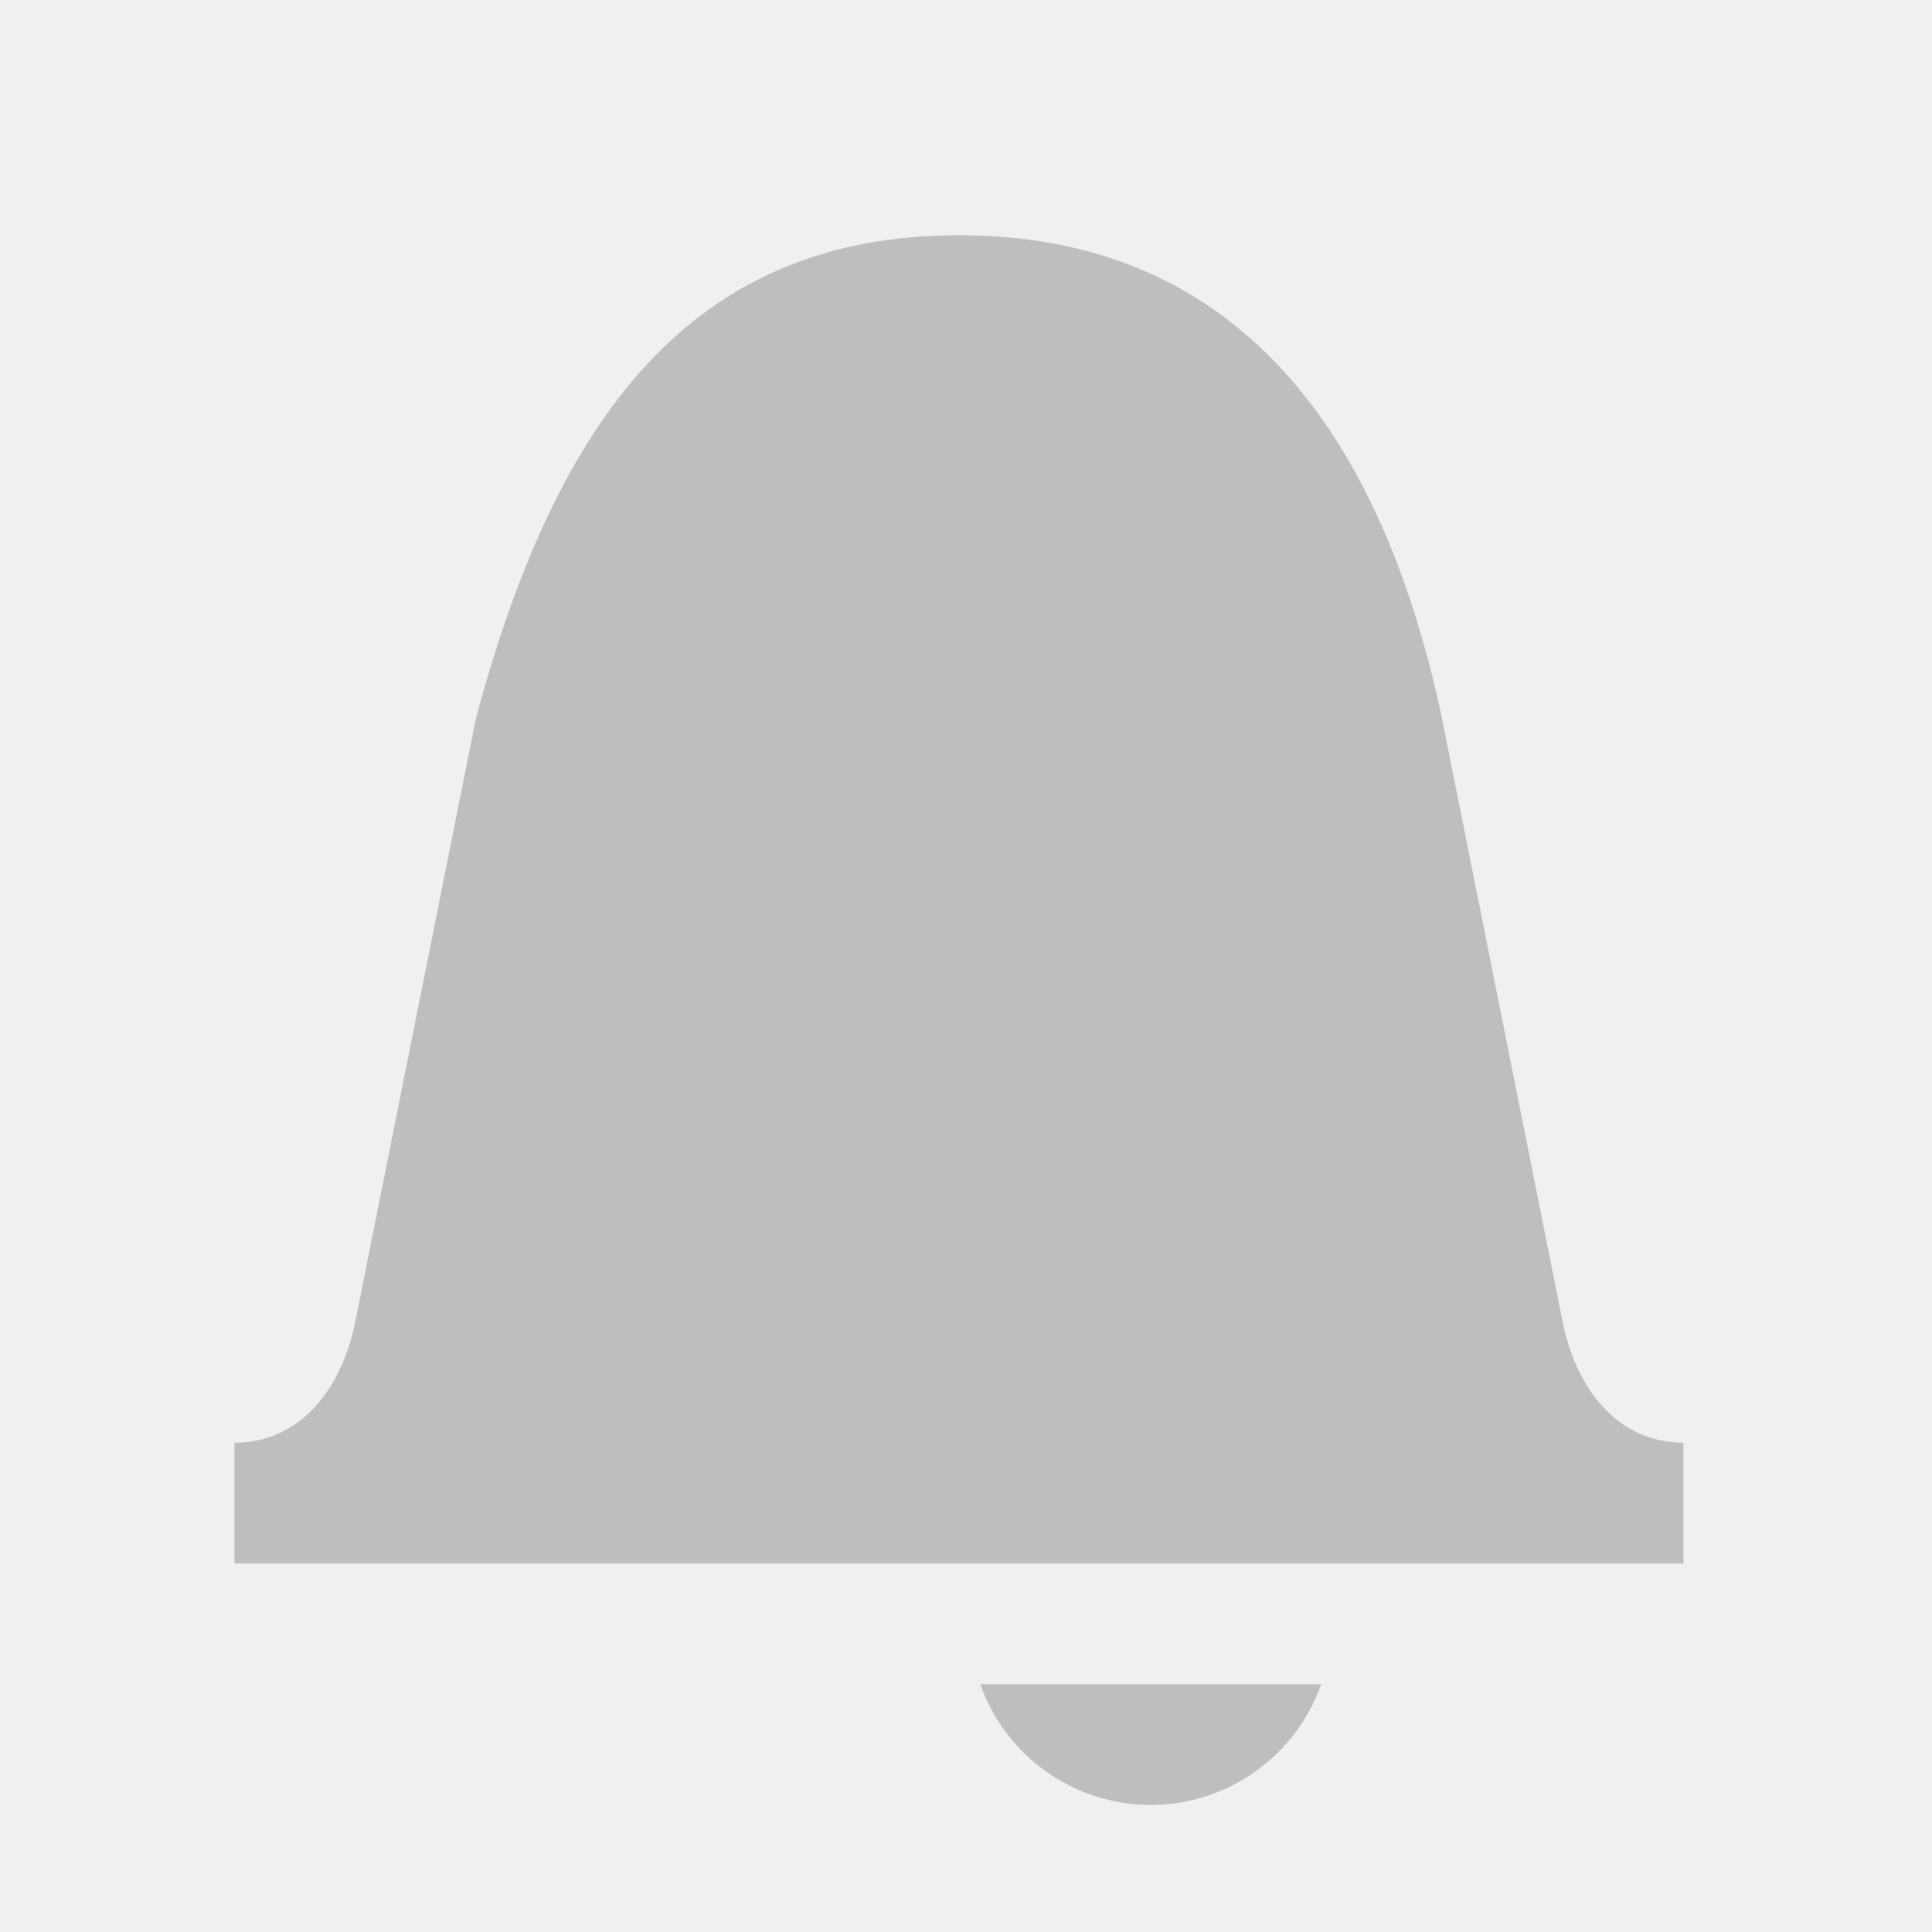
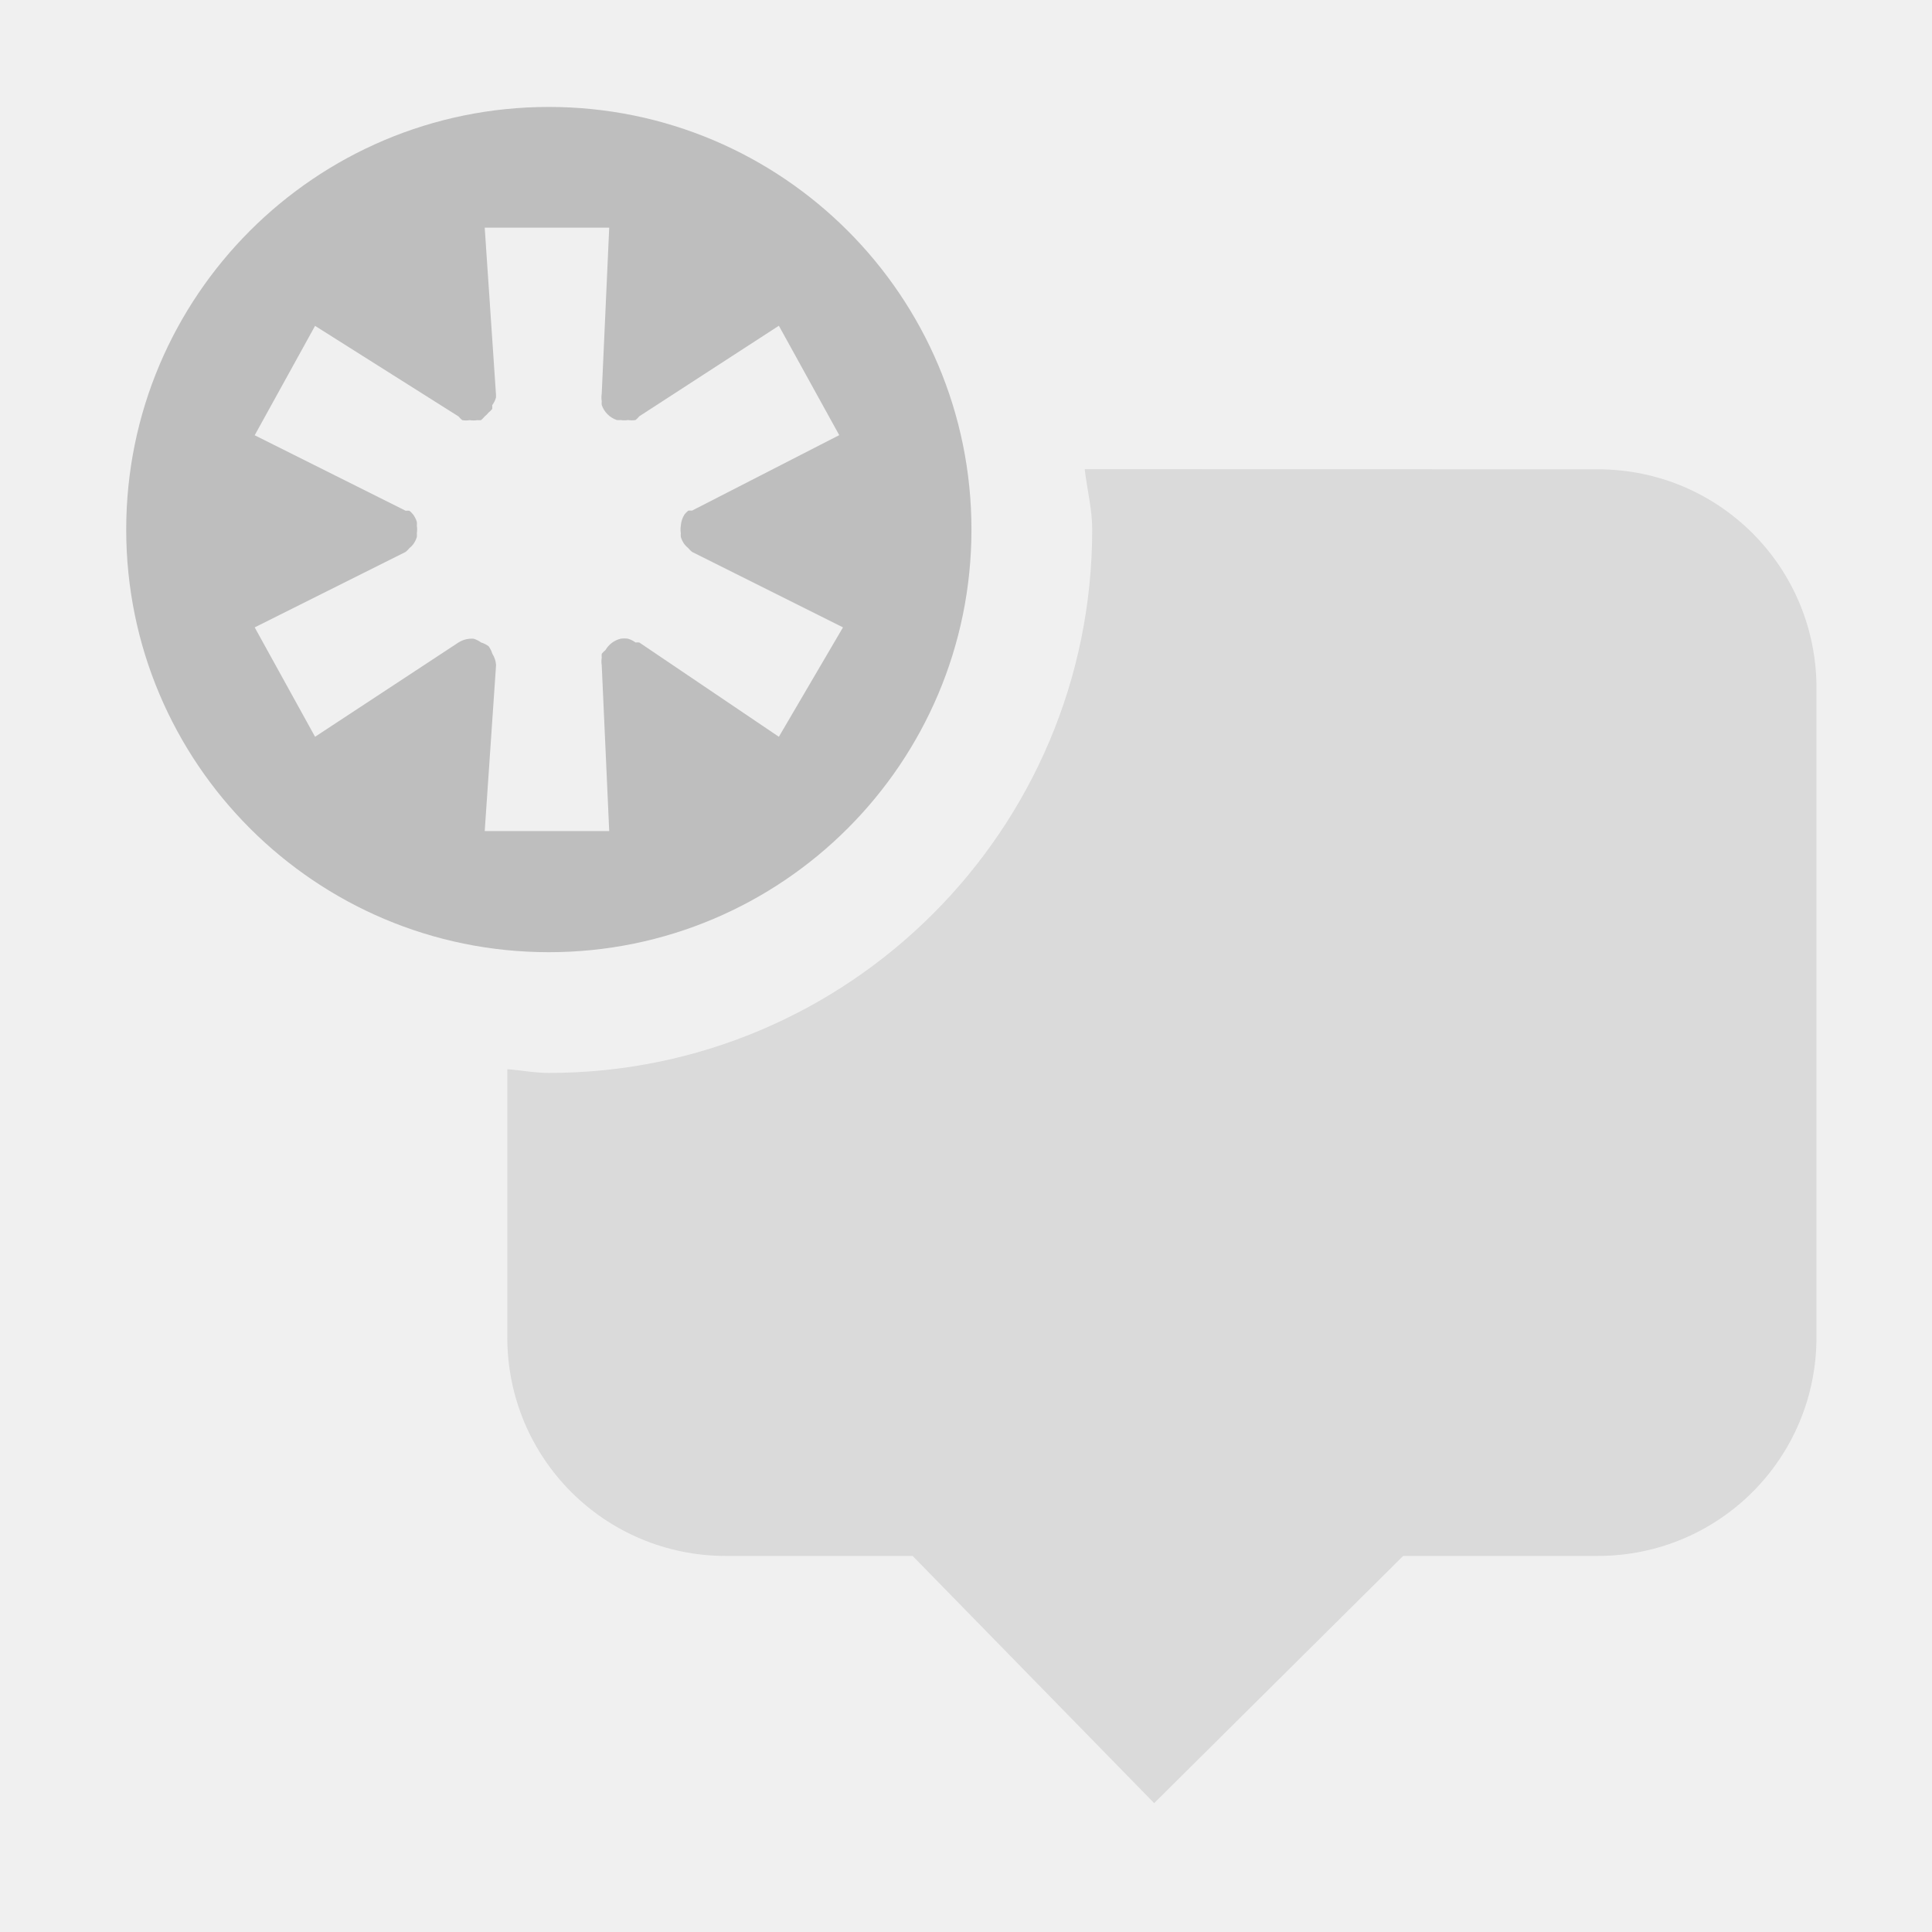
<svg xmlns="http://www.w3.org/2000/svg" width="64px" height="64px" id="svg3393" version="1.1">
-   <defs id="defs3395">
-     <clipPath id="clipPath6262-0" clipPathUnits="userSpaceOnUse">
-       <rect style="color:#bebebe;display:inline;overflow:visible;visibility:visible;fill:#bebebe;fill-opacity:1;fill-rule:nonzero;stroke:none;stroke-width:2;marker:none" id="rect6264-6" width="3.825" height="6.375" x="26.85" y="220.75" />
-     </clipPath>
-     <clipPath id="clipPath6258-0" clipPathUnits="userSpaceOnUse">
-       <rect style="color:#bebebe;display:inline;overflow:visible;visibility:visible;fill:#bebebe;fill-opacity:1;fill-rule:nonzero;stroke:none;stroke-width:2;marker:none" id="rect6260-6" width="2.898" height="5.313" x="26.966" y="221.282" />
-     </clipPath>
-     <clipPath id="clipPath6254-6" clipPathUnits="userSpaceOnUse">
-       <rect style="color:#bebebe;display:inline;overflow:visible;visibility:visible;fill:#bebebe;fill-opacity:1;stroke:none;stroke-width:2;marker:none" id="rect6256-6" width="1.876" height="4.878" x="26.999" y="221.502" />
-     </clipPath>
-     <clipPath id="clipPath8028-3" clipPathUnits="userSpaceOnUse">
-       <path style="fill:none;stroke:#000000;stroke-width:1px;stroke-linecap:butt;stroke-linejoin:miter;stroke-opacity:1" d="m -73,-30 -7,-7 v -4.5 h 16.5 v 4.5 l -7.5,7 z" id="path8030-6" />
-     </clipPath>
-     <clipPath clipPathUnits="userSpaceOnUse" id="clipPath6810-7-87-7">
-       <rect style="color:#bebebe;display:inline;overflow:visible;visibility:visible;fill:none;stroke:#ffffff;stroke-width:2;stroke-linecap:round;stroke-linejoin:round;stroke-miterlimit:4;stroke-dasharray:none;stroke-dashoffset:0;stroke-opacity:1;marker:none" id="rect6812-2-4-5" width="14" height="11" x="21" y="281" />
-     </clipPath>
-     <clipPath id="clipPath6262" clipPathUnits="userSpaceOnUse">
-       <rect style="color:#bebebe;display:inline;overflow:visible;visibility:visible;fill:#bebebe;fill-opacity:1;fill-rule:nonzero;stroke:none;stroke-width:2;marker:none" id="rect6264" width="3.825" height="6.375" x="26.85" y="220.75" />
-     </clipPath>
-     <clipPath id="clipPath6258" clipPathUnits="userSpaceOnUse">
-       <rect style="color:#bebebe;display:inline;overflow:visible;visibility:visible;fill:#bebebe;fill-opacity:1;fill-rule:nonzero;stroke:none;stroke-width:2;marker:none" id="rect6260" width="2.898" height="5.313" x="26.966" y="221.282" />
-     </clipPath>
-     <clipPath id="clipPath6254" clipPathUnits="userSpaceOnUse">
-       <rect style="color:#bebebe;display:inline;overflow:visible;visibility:visible;fill:#bebebe;fill-opacity:1;stroke:none;stroke-width:2;marker:none" id="rect6256" width="1.876" height="4.878" x="26.999" y="221.502" />
-     </clipPath>
-   </defs>
+   <defs id="defs3395" />
  <g id="layer1">
-     <g style="display:inline" transform="matrix(4,0,0,4,-79.70266,-0.3541565)" id="g19245">
+     <g style="display:inline" transform="matrix(4,0,0,4,0.2973383,-0.3541565)" id="g19245">
      <g id="g19247" style="display:inline" transform="translate(-323.0291,-649.0258)" />
      <g id="g19249" transform="translate(-323.0291,-649.0258)" />
      <g id="g19251" transform="translate(-323.0291,-649.0258)">
-         <path d="m 331.938,653 c 0.019,0.167 0.062,0.328 0.062,0.5 0,2.485 -2.015,4.5 -4.5,4.5 -0.118,0 -0.228,-0.022 -0.344,-0.031 v 2.219 c 0,1.004 0.808,1.812 1.812,1.812 l 1.545,-5e-5 2,2.047 2.062,-2.047 h 1.611 c 1.004,0 1.812,-0.808 1.812,-1.812 v -5.375 c 0,-1.004 -0.808,-1.812 -1.812,-1.812 z" id="path19253" style="color:#000000;display:inline;overflow:visible;visibility:visible;opacity:0.5;fill:#c3c3c3;fill-opacity:1;fill-rule:nonzero;stroke:none;stroke-width:2;marker:none;enable-background:accumulate" />
-         <path d="m 327.5,650 c -1.933,0 -3.5,1.567 -3.5,3.5 0,1.933 1.567,3.5 3.5,3.5 1.933,0 3.5,-1.567 3.5,-3.5 0,-1.933 -1.567,-3.5 -3.5,-3.5 z m -0.531,1 h 1.031 l -0.062,1.375 a 0.2,0.2 0 0 0 0,0.062 0.2,0.2 0 0 0 0,0.031 0.2,0.2 0 0 0 0.125,0.125 0.2,0.2 0 0 0 0.031,0 0.2,0.2 0 0 0 0.062,0 0.2,0.2 0 0 0 0.062,0 0.2,0.2 0 0 0 0.031,-0.031 l 1.156,-0.75 0.5,0.906 -1.219,0.625 a 0.2,0.2 0 0 0 -0.031,0 0.2,0.2 0 0 0 -0.031,0.031 0.2,0.2 0 0 0 -0.031,0.094 0.2,0.2 0 0 0 0,0.062 0.2,0.2 0 0 0 0,0.031 0.2,0.2 0 0 0 0.031,0.062 0.2,0.2 0 0 0 0.031,0.031 0.2,0.2 0 0 0 0.031,0.031 l 1.25,0.625 -0.531,0.906 -1.156,-0.781 a 0.2,0.2 0 0 0 -0.031,0 0.2,0.2 0 0 0 -0.062,-0.031 0.2,0.2 0 0 0 -0.062,0 0.2,0.2 0 0 0 -0.125,0.094 0.2,0.2 0 0 0 -0.031,0.031 0.2,0.2 0 0 0 0,0.031 0.2,0.2 0 0 0 0,0.062 L 328,656 h -1.031 l 0.094,-1.375 a 0.2,0.2 0 0 0 -0.031,-0.094 0.2,0.2 0 0 0 -0.031,-0.062 0.2,0.2 0 0 0 -0.062,-0.031 0.2,0.2 0 0 0 -0.062,-0.031 0.2,0.2 0 0 0 -0.031,0 0.2,0.2 0 0 0 -0.094,0.031 l -1.188,0.781 -0.5,-0.906 1.25,-0.625 a 0.2,0.2 0 0 0 0.031,-0.031 0.2,0.2 0 0 0 0.031,-0.031 0.2,0.2 0 0 0 0.031,-0.062 0.2,0.2 0 0 0 0,-0.031 0.2,0.2 0 0 0 0,-0.062 0.2,0.2 0 0 0 0,-0.031 0.2,0.2 0 0 0 -0.031,-0.062 0.2,0.2 0 0 0 -0.031,-0.031 0.2,0.2 0 0 0 -0.031,0 l -1.25,-0.625 0.5,-0.906 1.188,0.75 a 0.2,0.2 0 0 0 0.031,0.031 0.2,0.2 0 0 0 0.062,0 0.2,0.2 0 0 0 0.062,0 0.2,0.2 0 0 0 0.031,0 0.2,0.2 0 0 0 0.031,-0.031 0.2,0.2 0 0 0 0.031,-0.031 0.2,0.2 0 0 0 0.031,-0.031 0.2,0.2 0 0 0 0,-0.031 0.2,0.2 0 0 0 0.031,-0.062 0.2,0.2 0 0 0 0,-0.031 z" id="path19255" style="color:#000000;display:inline;overflow:visible;visibility:visible;fill:#bebebe;fill-opacity:1;fill-rule:nonzero;stroke:none;marker:none;enable-background:accumulate" />
+         <path d="m 331.938,653 c 0.019,0.167 0.062,0.328 0.062,0.5 0,2.485 -2.015,4.5 -4.5,4.5 -0.118,0 -0.228,-0.022 -0.344,-0.031 l 0,2.219 c 0,1.004 0.808,1.812 1.812,1.812 l 1.545,-5e-5 2,2.047 2.062,-2.047 1.611,0 c 1.004,0 1.812,-0.808 1.812,-1.812 l 0,-5.375 c 0,-1.004 -0.808,-1.812 -1.812,-1.812 z" id="path19253" style="opacity:0.5;color:#000000;fill:#c3c3c3;fill-opacity:1;fill-rule:nonzero;stroke:none;stroke-width:2;marker:none;visibility:visible;display:inline;overflow:visible;enable-background:accumulate" />
+         <path d="m 327.5,650 c -1.933,0 -3.5,1.567 -3.5,3.5 0,1.933 1.567,3.5 3.5,3.5 1.933,0 3.5,-1.567 3.5,-3.5 0,-1.933 -1.567,-3.5 -3.5,-3.5 z m -0.531,1 1.031,0 -0.062,1.375 a 0.2,0.2 0 0 0 0,0.062 0.2,0.2 0 0 0 0,0.031 0.2,0.2 0 0 0 0.125,0.125 0.2,0.2 0 0 0 0.031,0 0.2,0.2 0 0 0 0.062,0 0.2,0.2 0 0 0 0.062,0 0.2,0.2 0 0 0 0.031,-0.031 l 1.156,-0.75 0.5,0.906 -1.219,0.625 a 0.2,0.2 0 0 0 -0.031,0 0.2,0.2 0 0 0 -0.031,0.031 0.2,0.2 0 0 0 -0.031,0.094 0.2,0.2 0 0 0 0,0.062 0.2,0.2 0 0 0 0,0.031 0.2,0.2 0 0 0 0.031,0.062 0.2,0.2 0 0 0 0.031,0.031 0.2,0.2 0 0 0 0.031,0.031 l 1.25,0.625 -0.531,0.906 -1.156,-0.781 a 0.2,0.2 0 0 0 -0.031,0 0.2,0.2 0 0 0 -0.062,-0.031 0.2,0.2 0 0 0 -0.062,0 0.2,0.2 0 0 0 -0.125,0.094 0.2,0.2 0 0 0 -0.031,0.031 0.2,0.2 0 0 0 0,0.031 0.2,0.2 0 0 0 0,0.062 l 0.062,1.375 -1.031,0 0.094,-1.375 a 0.2,0.2 0 0 0 -0.031,-0.094 0.2,0.2 0 0 0 -0.031,-0.062 0.2,0.2 0 0 0 -0.062,-0.031 0.2,0.2 0 0 0 -0.062,-0.031 0.2,0.2 0 0 0 -0.031,0 0.2,0.2 0 0 0 -0.094,0.031 l -1.188,0.781 -0.5,-0.906 1.25,-0.625 a 0.2,0.2 0 0 0 0.031,-0.031 0.2,0.2 0 0 0 0.031,-0.031 0.2,0.2 0 0 0 0.031,-0.062 0.2,0.2 0 0 0 0,-0.031 0.2,0.2 0 0 0 0,-0.062 0.2,0.2 0 0 0 0,-0.031 0.2,0.2 0 0 0 -0.031,-0.062 0.2,0.2 0 0 0 -0.031,-0.031 0.2,0.2 0 0 0 -0.031,0 l -1.25,-0.625 0.5,-0.906 1.188,0.75 a 0.2,0.2 0 0 0 0.031,0.031 0.2,0.2 0 0 0 0.062,0 0.2,0.2 0 0 0 0.062,0 0.2,0.2 0 0 0 0.031,0 0.2,0.2 0 0 0 0.031,-0.031 0.2,0.2 0 0 0 0.031,-0.031 0.2,0.2 0 0 0 0.031,-0.031 0.2,0.2 0 0 0 0,-0.031 0.2,0.2 0 0 0 0.031,-0.062 0.2,0.2 0 0 0 0,-0.031 L 326.969,651 z" id="path19255" style="color:#000000;fill:#bebebe;fill-opacity:1;fill-rule:nonzero;stroke:none;marker:none;visibility:visible;display:inline;overflow:visible;enable-background:accumulate" />
      </g>
      <g id="g19257" transform="translate(-323.0291,-649.0258)" />
      <g id="g19259" transform="translate(-323.0291,-649.0258)" />
      <g id="g19261" style="display:inline" transform="translate(-323.0291,-649.0258)" />
      <g id="g19263" style="display:inline" transform="translate(-323.0291,-649.0258)" />
      <g id="g19265" style="display:inline" transform="translate(-323.0291,-649.0258)" />
      <g id="g19267" style="display:inline" transform="translate(-323.0291,-649.0258)" />
    </g>
-     <g style="opacity:1;vector-effect:none;fill:#bebebe;fill-opacity:1;stroke:none;stroke-width:1;stroke-linecap:butt;stroke-linejoin:miter;stroke-miterlimit:4;stroke-dasharray:none;stroke-dashoffset:0;stroke-opacity:1;marker:none;enable-background:new" id="g13967" transform="matrix(4,0,0,4,-1044.001,-2172)">
-       <path d="m 268.942,544.948 c -2.209,0 -3.33,1.5 -4,4 l -1,5 c -0.108,0.542 -0.448,1 -1,1 v 1 h 12 v -1 c -0.552,0 -0.892,-0.458 -1,-1 l -1,-5 c -0.53,-2.5 -1.791,-4 -4,-4 z" id="path40220" style="opacity:1;vector-effect:none;fill:#bebebe;fill-opacity:1;stroke:none;stroke-width:1;stroke-linecap:butt;stroke-linejoin:miter;stroke-miterlimit:4;stroke-dasharray:none;stroke-dashoffset:0;stroke-opacity:1;marker:none;paint-order:normal" />
-       <path d="m 269.118,556.948 a 1.5,1.5 0 0 0 1.412,1 1.5,1.5 0 0 0 1.412,-1 z" id="path40774" style="opacity:1;vector-effect:none;fill:#bebebe;fill-opacity:1;stroke:none;stroke-width:1;stroke-linecap:butt;stroke-linejoin:miter;stroke-miterlimit:4;stroke-dasharray:none;stroke-dashoffset:0;stroke-opacity:1;marker:none;paint-order:normal" />
-     </g>
  </g>
</svg>
